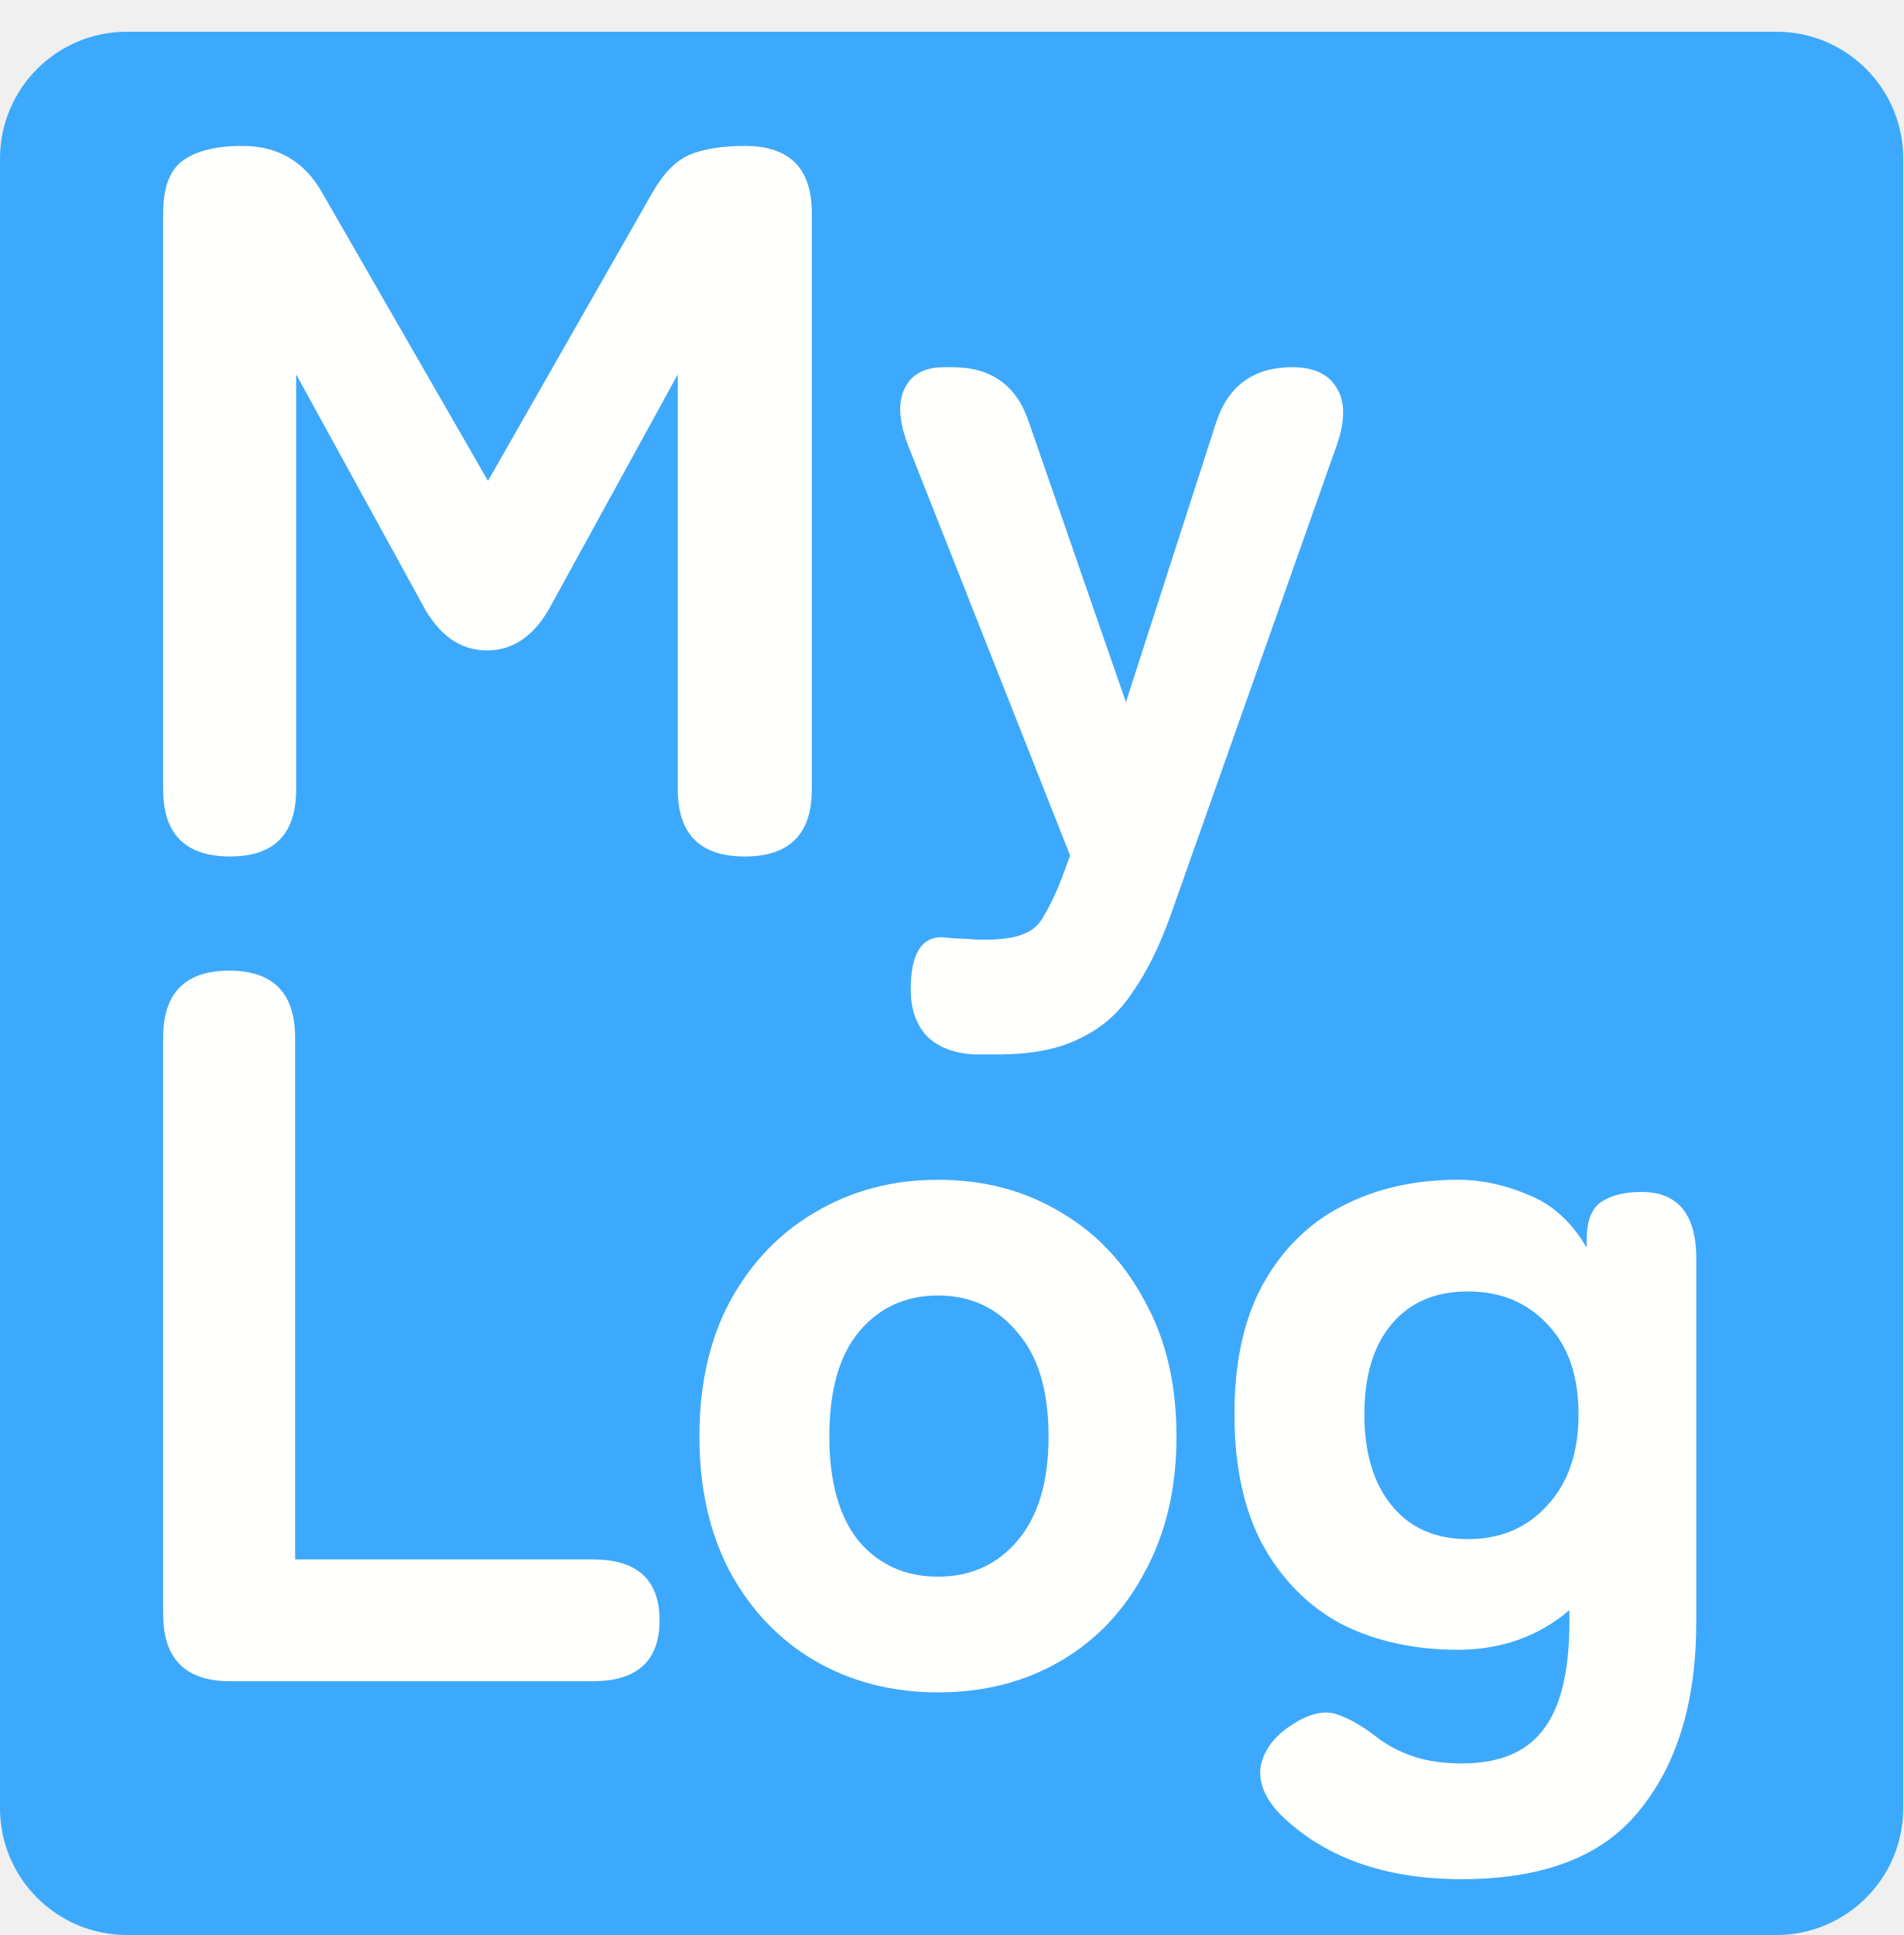
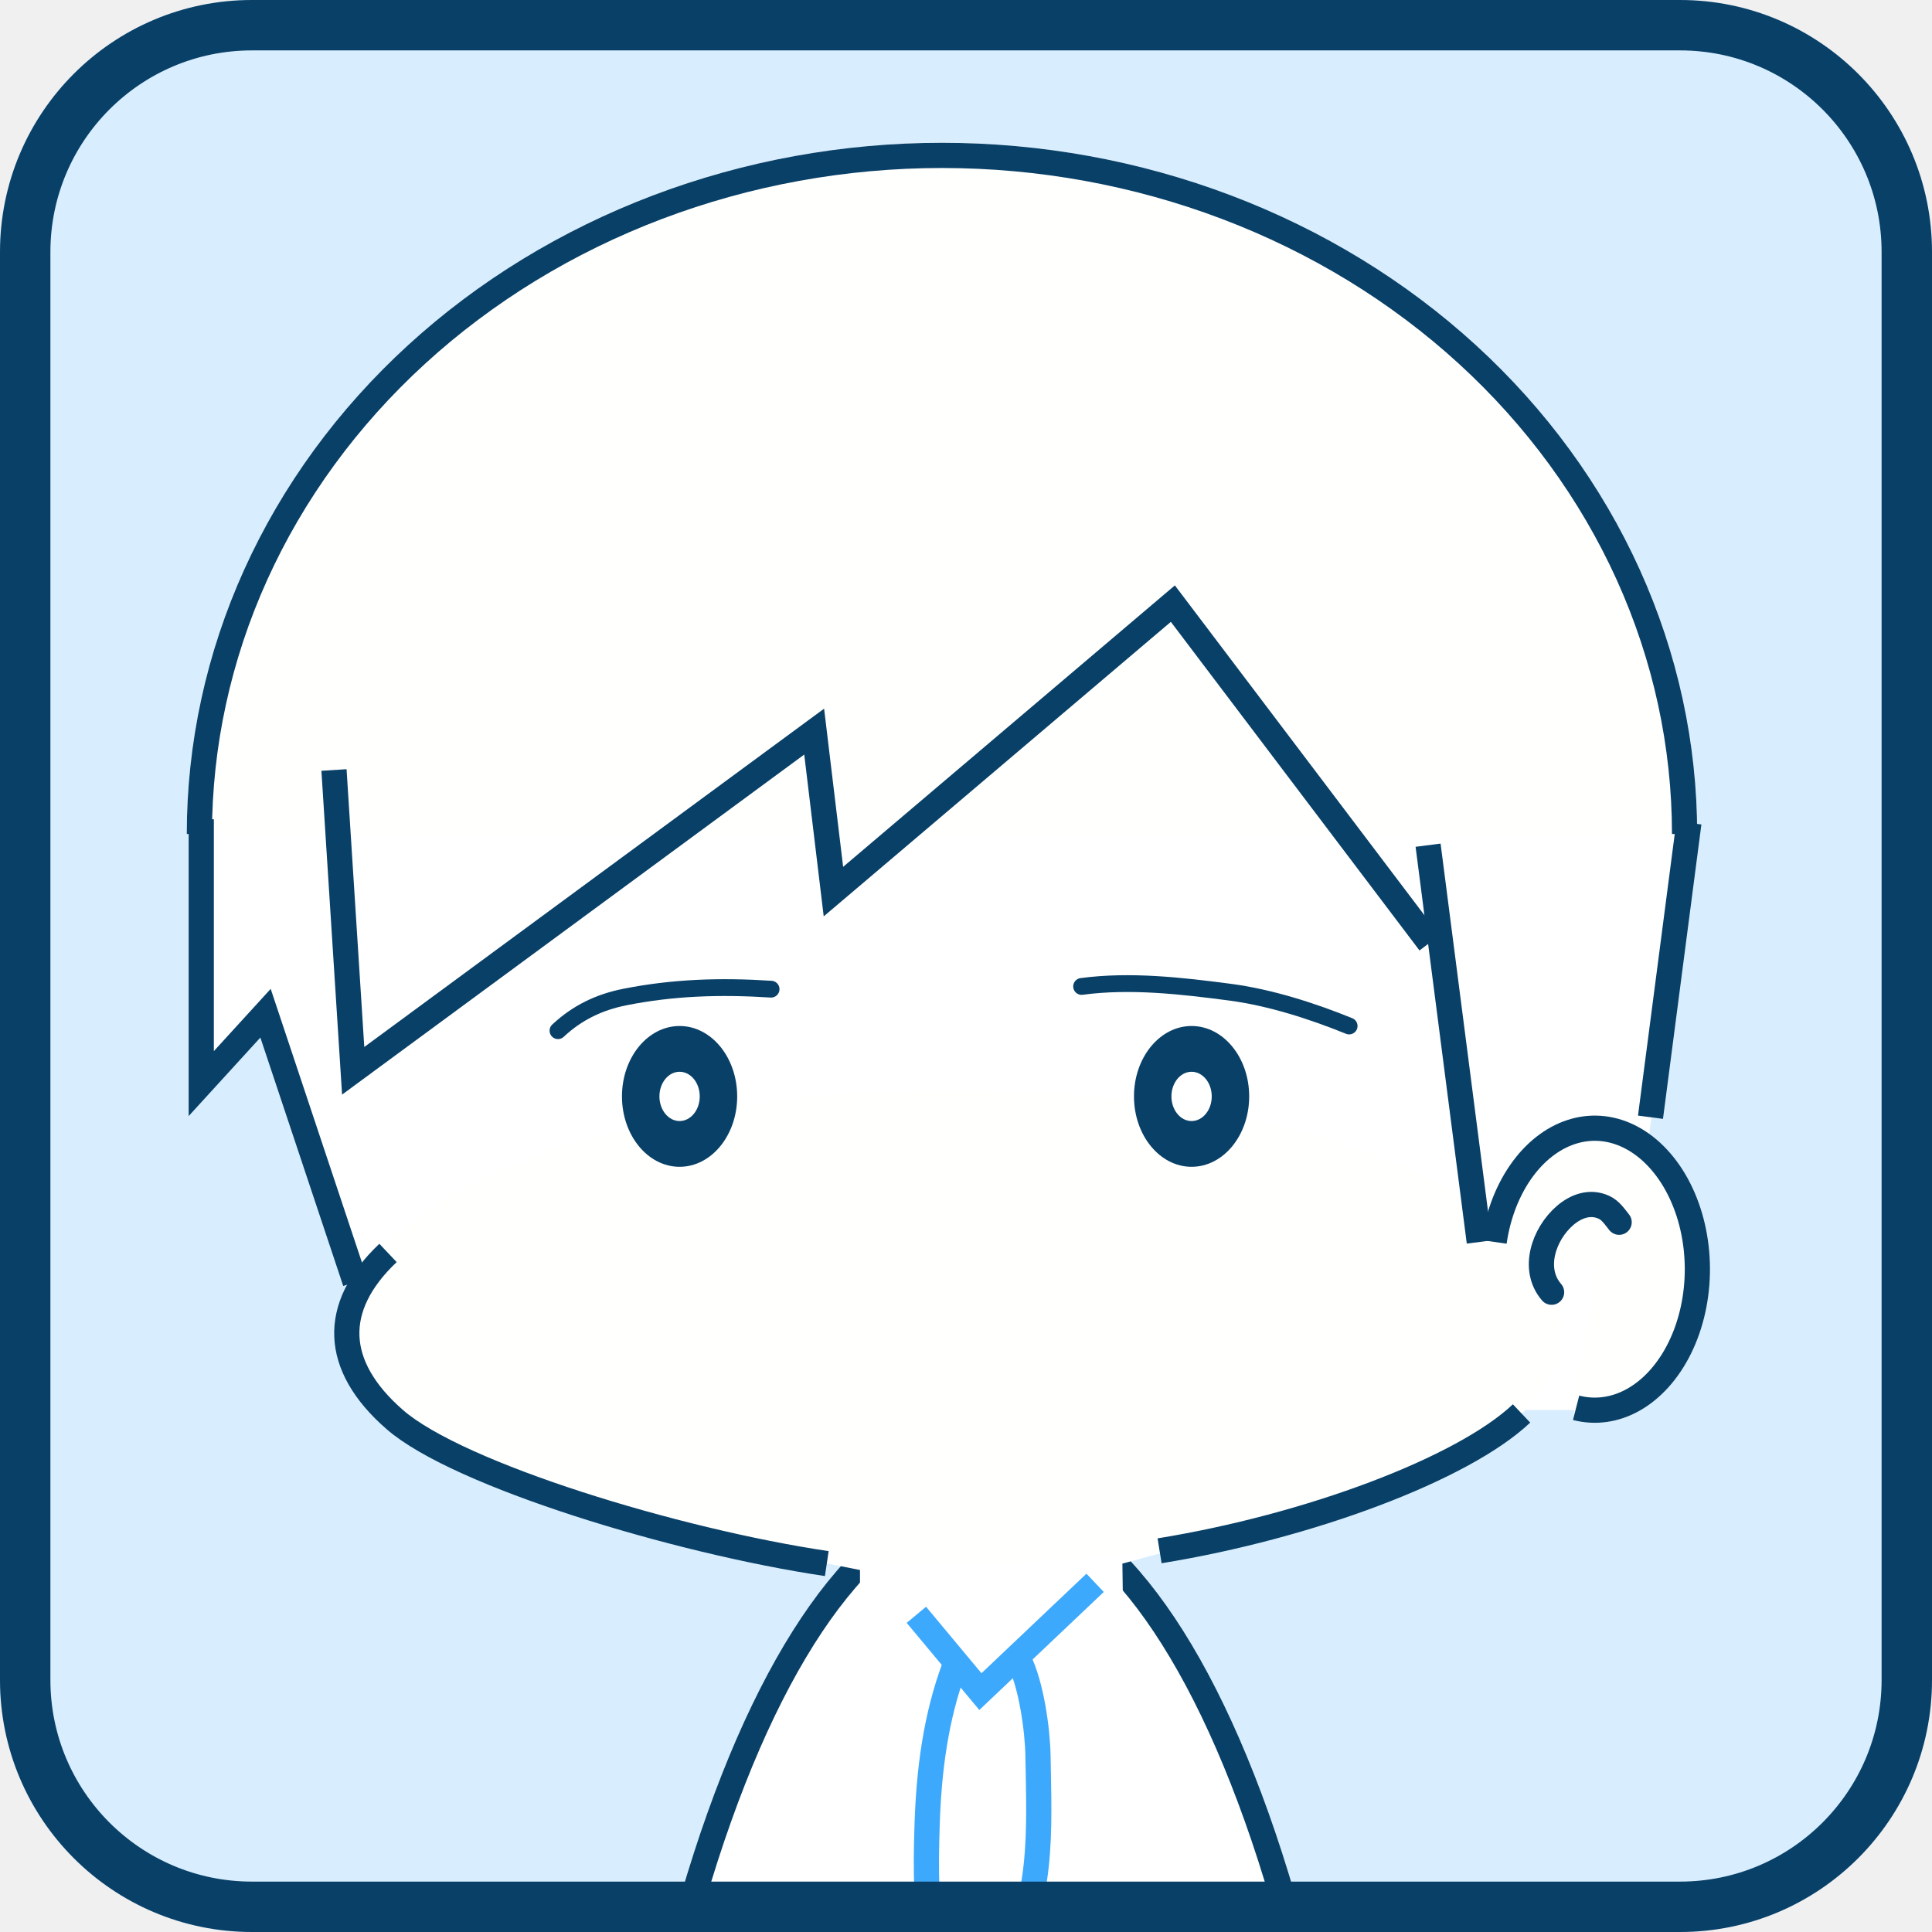
- <svg xmlns="http://www.w3.org/2000/svg" width="60" height="61" viewBox="0 0 60 61" fill="none">
-   <rect y="1" width="60" height="60" rx="4" fill="#3DA9FC" />
-   <path d="M7.256 27C5.848 27 5.144 26.296 5.144 24.888V6.712C5.144 5.901 5.357 5.347 5.784 5.048C6.211 4.749 6.829 4.6 7.64 4.6C8.749 4.6 9.581 5.08 10.136 6.04L15.384 15.16L20.568 6.072C20.909 5.475 21.293 5.08 21.72 4.888C22.168 4.696 22.755 4.6 23.48 4.6C24.888 4.6 25.592 5.304 25.592 6.712V24.888C25.592 26.296 24.888 27 23.48 27C22.072 27 21.368 26.296 21.368 24.888V11.8L17.4 19.032C16.888 20.013 16.205 20.504 15.352 20.504C14.499 20.504 13.816 20.013 13.304 19.032L9.336 11.8V24.888C9.336 26.296 8.643 27 7.256 27ZM31.463 33.24H30.695C30.033 33.197 29.532 32.995 29.191 32.632C28.871 32.269 28.711 31.789 28.711 31.192C28.711 29.997 29.095 29.453 29.863 29.56C30.055 29.581 30.247 29.592 30.439 29.592C30.631 29.613 30.823 29.624 31.015 29.624C31.591 29.624 32.017 29.56 32.295 29.432C32.572 29.325 32.785 29.123 32.935 28.824C33.105 28.547 33.287 28.163 33.479 27.672L33.735 26.968L28.615 14.008C28.337 13.261 28.305 12.675 28.519 12.248C28.732 11.8 29.148 11.576 29.767 11.576H30.023C31.239 11.576 32.039 12.141 32.423 13.272L35.495 22.136L38.343 13.304C38.727 12.152 39.527 11.576 40.743 11.576C41.425 11.576 41.895 11.8 42.151 12.248C42.407 12.675 42.407 13.261 42.151 14.008L36.903 28.856C36.561 29.816 36.167 30.616 35.719 31.256C35.292 31.917 34.737 32.408 34.055 32.728C33.393 33.069 32.529 33.24 31.463 33.24ZM7.256 53C5.848 53 5.144 52.296 5.144 50.888V32.712C5.144 31.304 5.837 30.6 7.224 30.6C8.611 30.6 9.304 31.304 9.304 32.712V49.16H18.68C20.088 49.16 20.792 49.8 20.792 51.08C20.792 52.36 20.088 53 18.68 53H7.256ZM29.569 53.352C28.139 53.352 26.849 53.021 25.697 52.36C24.566 51.699 23.67 50.76 23.009 49.544C22.369 48.328 22.049 46.909 22.049 45.288C22.049 43.645 22.369 42.227 23.009 41.032C23.67 39.816 24.566 38.877 25.697 38.216C26.849 37.533 28.139 37.192 29.569 37.192C31.019 37.192 32.31 37.533 33.441 38.216C34.571 38.877 35.456 39.816 36.096 41.032C36.758 42.227 37.089 43.645 37.089 45.288C37.089 46.909 36.758 48.328 36.096 49.544C35.456 50.76 34.571 51.699 33.441 52.36C32.31 53.021 31.019 53.352 29.569 53.352ZM29.569 49.704C30.593 49.704 31.424 49.331 32.065 48.584C32.726 47.816 33.056 46.717 33.056 45.288C33.056 43.837 32.726 42.739 32.065 41.992C31.424 41.224 30.593 40.84 29.569 40.84C28.544 40.84 27.712 41.224 27.073 41.992C26.454 42.739 26.145 43.837 26.145 45.288C26.145 46.717 26.454 47.816 27.073 48.584C27.712 49.331 28.544 49.704 29.569 49.704ZM46.084 59.24C43.652 59.24 41.743 58.557 40.356 57.192C39.865 56.68 39.663 56.168 39.748 55.656C39.855 55.165 40.164 54.749 40.676 54.408C41.209 54.045 41.679 53.917 42.084 54.024C42.511 54.152 42.991 54.429 43.524 54.856C43.865 55.091 44.239 55.272 44.644 55.4C45.071 55.528 45.551 55.592 46.084 55.592C47.257 55.592 48.111 55.24 48.644 54.536C49.199 53.832 49.476 52.691 49.476 51.112V50.76C48.495 51.592 47.321 52.008 45.956 52.008C44.591 52.008 43.375 51.741 42.308 51.208C41.263 50.653 40.431 49.821 39.812 48.712C39.215 47.603 38.916 46.227 38.916 44.584C38.916 42.941 39.215 41.576 39.812 40.488C40.431 39.379 41.263 38.557 42.308 38.024C43.375 37.469 44.591 37.192 45.956 37.192C46.703 37.192 47.449 37.352 48.196 37.672C48.943 37.971 49.551 38.525 50.02 39.336V39.08C50.02 38.504 50.169 38.109 50.468 37.896C50.788 37.683 51.215 37.576 51.748 37.576C52.9 37.576 53.476 38.28 53.476 39.688V51.112C53.476 53.608 52.889 55.581 51.716 57.032C50.564 58.504 48.687 59.24 46.084 59.24ZM46.276 48.52C47.3 48.52 48.132 48.168 48.772 47.464C49.433 46.76 49.764 45.8 49.764 44.584C49.764 43.368 49.433 42.419 48.772 41.736C48.132 41.053 47.3 40.712 46.276 40.712C45.252 40.712 44.452 41.053 43.876 41.736C43.3 42.419 43.012 43.368 43.012 44.584C43.012 45.8 43.3 46.76 43.876 47.464C44.452 48.168 45.252 48.52 46.276 48.52Z" fill="#FFFFFE" />
+ <svg xmlns="http://www.w3.org/2000/svg" width="230" height="230" viewBox="0 0 230 230" fill="none">
+   <g clip-path="url(#clip0_297_94)">
+     <rect width="230" height="230" rx="30" fill="#D8EEFE" />
+     <rect width="230" height="230" fill="#D8EEFE" />
+     <path d="M164.857 309.571C164.857 274.411 159.88 240.691 151.021 215.829C142.162 190.967 130.147 177 117.618 177C105.09 177 93.075 190.967 84.216 215.829C75.357 240.691 70.38 274.411 70.38 309.571L117.618 309.571H164.857Z" fill="white" />
+     <path d="M71.88 309.571C71.88 274.529 76.843 240.989 85.629 216.333C90.023 204.001 95.164 194.48 100.678 188.07C106.197 181.654 111.954 178.5 117.618 178.5C123.283 178.5 129.04 181.654 134.559 188.07C140.073 194.48 145.214 204.001 149.608 216.333C158.394 240.989 163.357 274.529 163.357 309.571" stroke="#094067" stroke-width="3" />
+     <rect x="195.532" y="97.762" width="5.916" height="40.808" transform="rotate(7.91915 195.532 97.7622)" fill="white" />
+     <path d="M23.142 94.714H59.714V128.238L43.714 158.714L30.761 119.857L23.142 128.238V94.714Z" fill="white" />
+     <rect x="45.999" y="94.714" width="149.333" height="73.143" fill="white" />
+     <path d="M94.761 185.381L141.999 183.857L133.618 186.143L134.38 241H102.38V186.905L94.761 185.381Z" fill="white" />
+     <ellipse cx="113.809" cy="157.952" rx="72.381" ry="28.191" fill="#FFFFFE" />
+     <path d="M202.045 99.286C202.045 88.48 199.72 77.78 195.202 67.796C190.684 57.813 184.061 48.742 175.713 41.101C167.364 33.46 157.453 27.399 146.546 23.264C135.638 19.128 123.947 17 112.141 17C100.334 17 88.643 19.128 77.736 23.264C66.828 27.399 56.917 33.46 48.568 41.101C40.22 48.742 33.598 57.813 29.079 67.796C24.561 77.78 22.236 88.48 22.236 99.286L112.141 99.286H202.045Z" fill="#FFFFFE" />
+     <path d="M187.257 169.05C189.92 169.735 192.676 169.352 195.176 167.949C197.676 166.546 199.807 164.185 201.301 161.167C202.795 158.148 203.585 154.607 203.569 150.99C203.553 147.374 202.734 143.845 201.214 140.849C199.694 137.854 197.542 135.526 195.03 134.162C192.518 132.797 189.759 132.456 187.102 133.182C184.445 133.908 182.009 135.668 180.102 138.24C178.195 140.812 176.903 144.08 176.389 147.631L189.855 151.095L187.257 169.05Z" fill="#FFFFFE" />
+     <mask id="path-13-inside-1_297_94" fill="white">
+       <path d="M87.76 130.524C87.76 135.153 84.69 138.905 80.903 138.905C77.115 138.905 74.045 135.153 74.045 130.524C74.045 125.895 77.115 122.143 80.903 122.143C84.69 122.143 87.76 125.895 87.76 130.524ZM78.503 130.524C78.503 132.144 79.577 133.457 80.903 133.457C82.228 133.457 83.303 132.144 83.303 130.524C83.303 128.904 82.228 127.591 80.903 127.591C79.577 127.591 78.503 128.904 78.503 130.524Z" />
+     </mask>
+     <path d="M87.76 130.524C87.76 135.153 84.69 138.905 80.903 138.905C77.115 138.905 74.045 135.153 74.045 130.524C74.045 125.895 77.115 122.143 80.903 122.143C84.69 122.143 87.76 125.895 87.76 130.524ZM78.503 130.524C78.503 132.144 79.577 133.457 80.903 133.457C82.228 133.457 83.303 132.144 83.303 130.524C83.303 128.904 82.228 127.591 80.903 127.591C79.577 127.591 78.503 128.904 78.503 130.524Z" fill="#094067" stroke="#094067" stroke-width="2" mask="url(#path-13-inside-1_297_94)" />
+     <mask id="path-14-inside-2_297_94" fill="white">
+       <path d="M148.712 130.524C148.712 135.153 145.642 138.905 141.855 138.905C138.068 138.905 134.998 135.153 134.998 130.524C134.998 125.895 138.068 122.143 141.855 122.143C145.642 122.143 148.712 125.895 148.712 130.524ZM139.455 130.524C139.455 132.144 140.529 133.457 141.855 133.457C143.18 133.457 144.255 132.144 144.255 130.524C144.255 128.904 143.18 127.591 141.855 127.591C140.529 127.591 139.455 128.904 139.455 130.524Z" />
+     </mask>
+     <path d="M148.712 130.524C148.712 135.153 145.642 138.905 141.855 138.905C138.068 138.905 134.998 135.153 134.998 130.524C134.998 125.895 138.068 122.143 141.855 122.143C145.642 122.143 148.712 125.895 148.712 130.524ZM139.455 130.524C139.455 132.144 140.529 133.457 141.855 133.457C143.18 133.457 144.255 132.144 144.255 130.524C144.255 128.904 143.18 127.591 141.855 127.591C140.529 127.591 139.455 128.904 139.455 130.524Z" fill="#094067" stroke="#094067" stroke-width="2" mask="url(#path-14-inside-2_297_94)" />
+     <line x1="170.01" y1="100.618" x2="176.105" y2="147.856" stroke="#094067" stroke-width="3" />
+     <path d="M39.76 91.667L42.045 127.476L96.925 87.096L99.217 106.144L139.626 71.859L170.184 112.244" stroke="#094067" stroke-width="3" />
+     <path d="M23.736 99.286C23.736 88.696 26.015 78.207 30.446 68.415C34.878 58.623 41.377 49.716 49.581 42.207C57.785 34.699 67.532 28.736 78.267 24.666C89.003 20.596 100.514 18.5 112.141 18.5C123.768 18.5 135.278 20.596 146.014 24.666C156.75 28.736 166.496 34.699 174.7 42.207C182.904 49.716 189.404 58.623 193.835 68.415C198.267 78.207 200.545 88.696 200.545 99.286" stroke="#094067" stroke-width="3" />
+     <path d="M23.959 97.535L23.958 129L31.611 120.62L42.284 152.619" stroke="#094067" stroke-width="3" />
+     <line x1="201.059" y1="97.956" x2="196.487" y2="133.004" stroke="#094067" stroke-width="3" />
+     <path d="M177.874 147.846C178.356 144.51 179.565 141.482 181.307 139.133C183.048 136.785 185.216 135.252 187.498 134.629C189.766 134.009 192.128 134.292 194.314 135.48C196.515 136.675 198.469 138.755 199.876 141.528C201.283 144.299 202.054 147.596 202.069 150.997C202.084 154.398 201.34 157.707 199.957 160.502C198.573 163.298 196.635 165.41 194.442 166.641C192.263 167.864 189.902 168.182 187.63 167.597" stroke="#094067" stroke-width="3" />
+     <path d="M181.137 168.268C174.159 174.869 155.809 181.739 138.046 184.619M98.427 186.143C80.438 183.469 54.557 175.556 47.026 169.022C43.272 165.766 41.426 162.39 41.292 159.103C41.158 155.824 42.721 152.445 46.192 149.161" stroke="#094067" stroke-width="3" />
+     <path d="M66.426 122.7C68.721 120.558 71.32 119.303 74.407 118.691C80.093 117.564 85.661 117.361 91.796 117.758" stroke="#094067" stroke-width="2" stroke-linecap="round" />
+     <path d="M128.763 117.433C134.549 116.656 140.678 117.36 146.426 118.116C151.253 118.75 156.331 120.401 160.612 122.143" stroke="#094067" stroke-width="2" stroke-linecap="round" />
+     <path d="M184.713 153.836C182.322 151.078 183.801 146.877 186.306 144.713C187.619 143.579 189.308 142.963 190.962 143.734C191.746 144.1 192.23 144.85 192.754 145.505" stroke="#094067" stroke-width="3" stroke-linecap="round" />
+     <path d="M109.092 192.238L116.714 201.381L130.37 188.431" stroke="#3DA9FC" stroke-width="3" />
+     <path d="M113.664 198.334C111.378 204.429 110.581 210.815 110.374 217.158C110.199 222.505 110.143 228.015 111.488 233.234C111.713 234.105 113.014 240.386 114.882 239.633C115.578 239.353 116.138 238.684 116.605 238.131C117.619 236.928 118.549 235.621 119.383 234.289C124.261 226.504 123.716 217.942 123.569 209C123.52 206.043 122.807 200.619 121.283 197.572" stroke="#3DA9FC" stroke-width="3" stroke-linecap="round" />
+   </g>
+   <rect x="3" y="3" width="224" height="224" rx="27" stroke="#094067" stroke-width="6" />
+   <defs>
+     <clipPath id="clip0_297_94">
+       <rect width="230" height="230" rx="30" fill="white" />
+     </clipPath>
+   </defs>
</svg>
